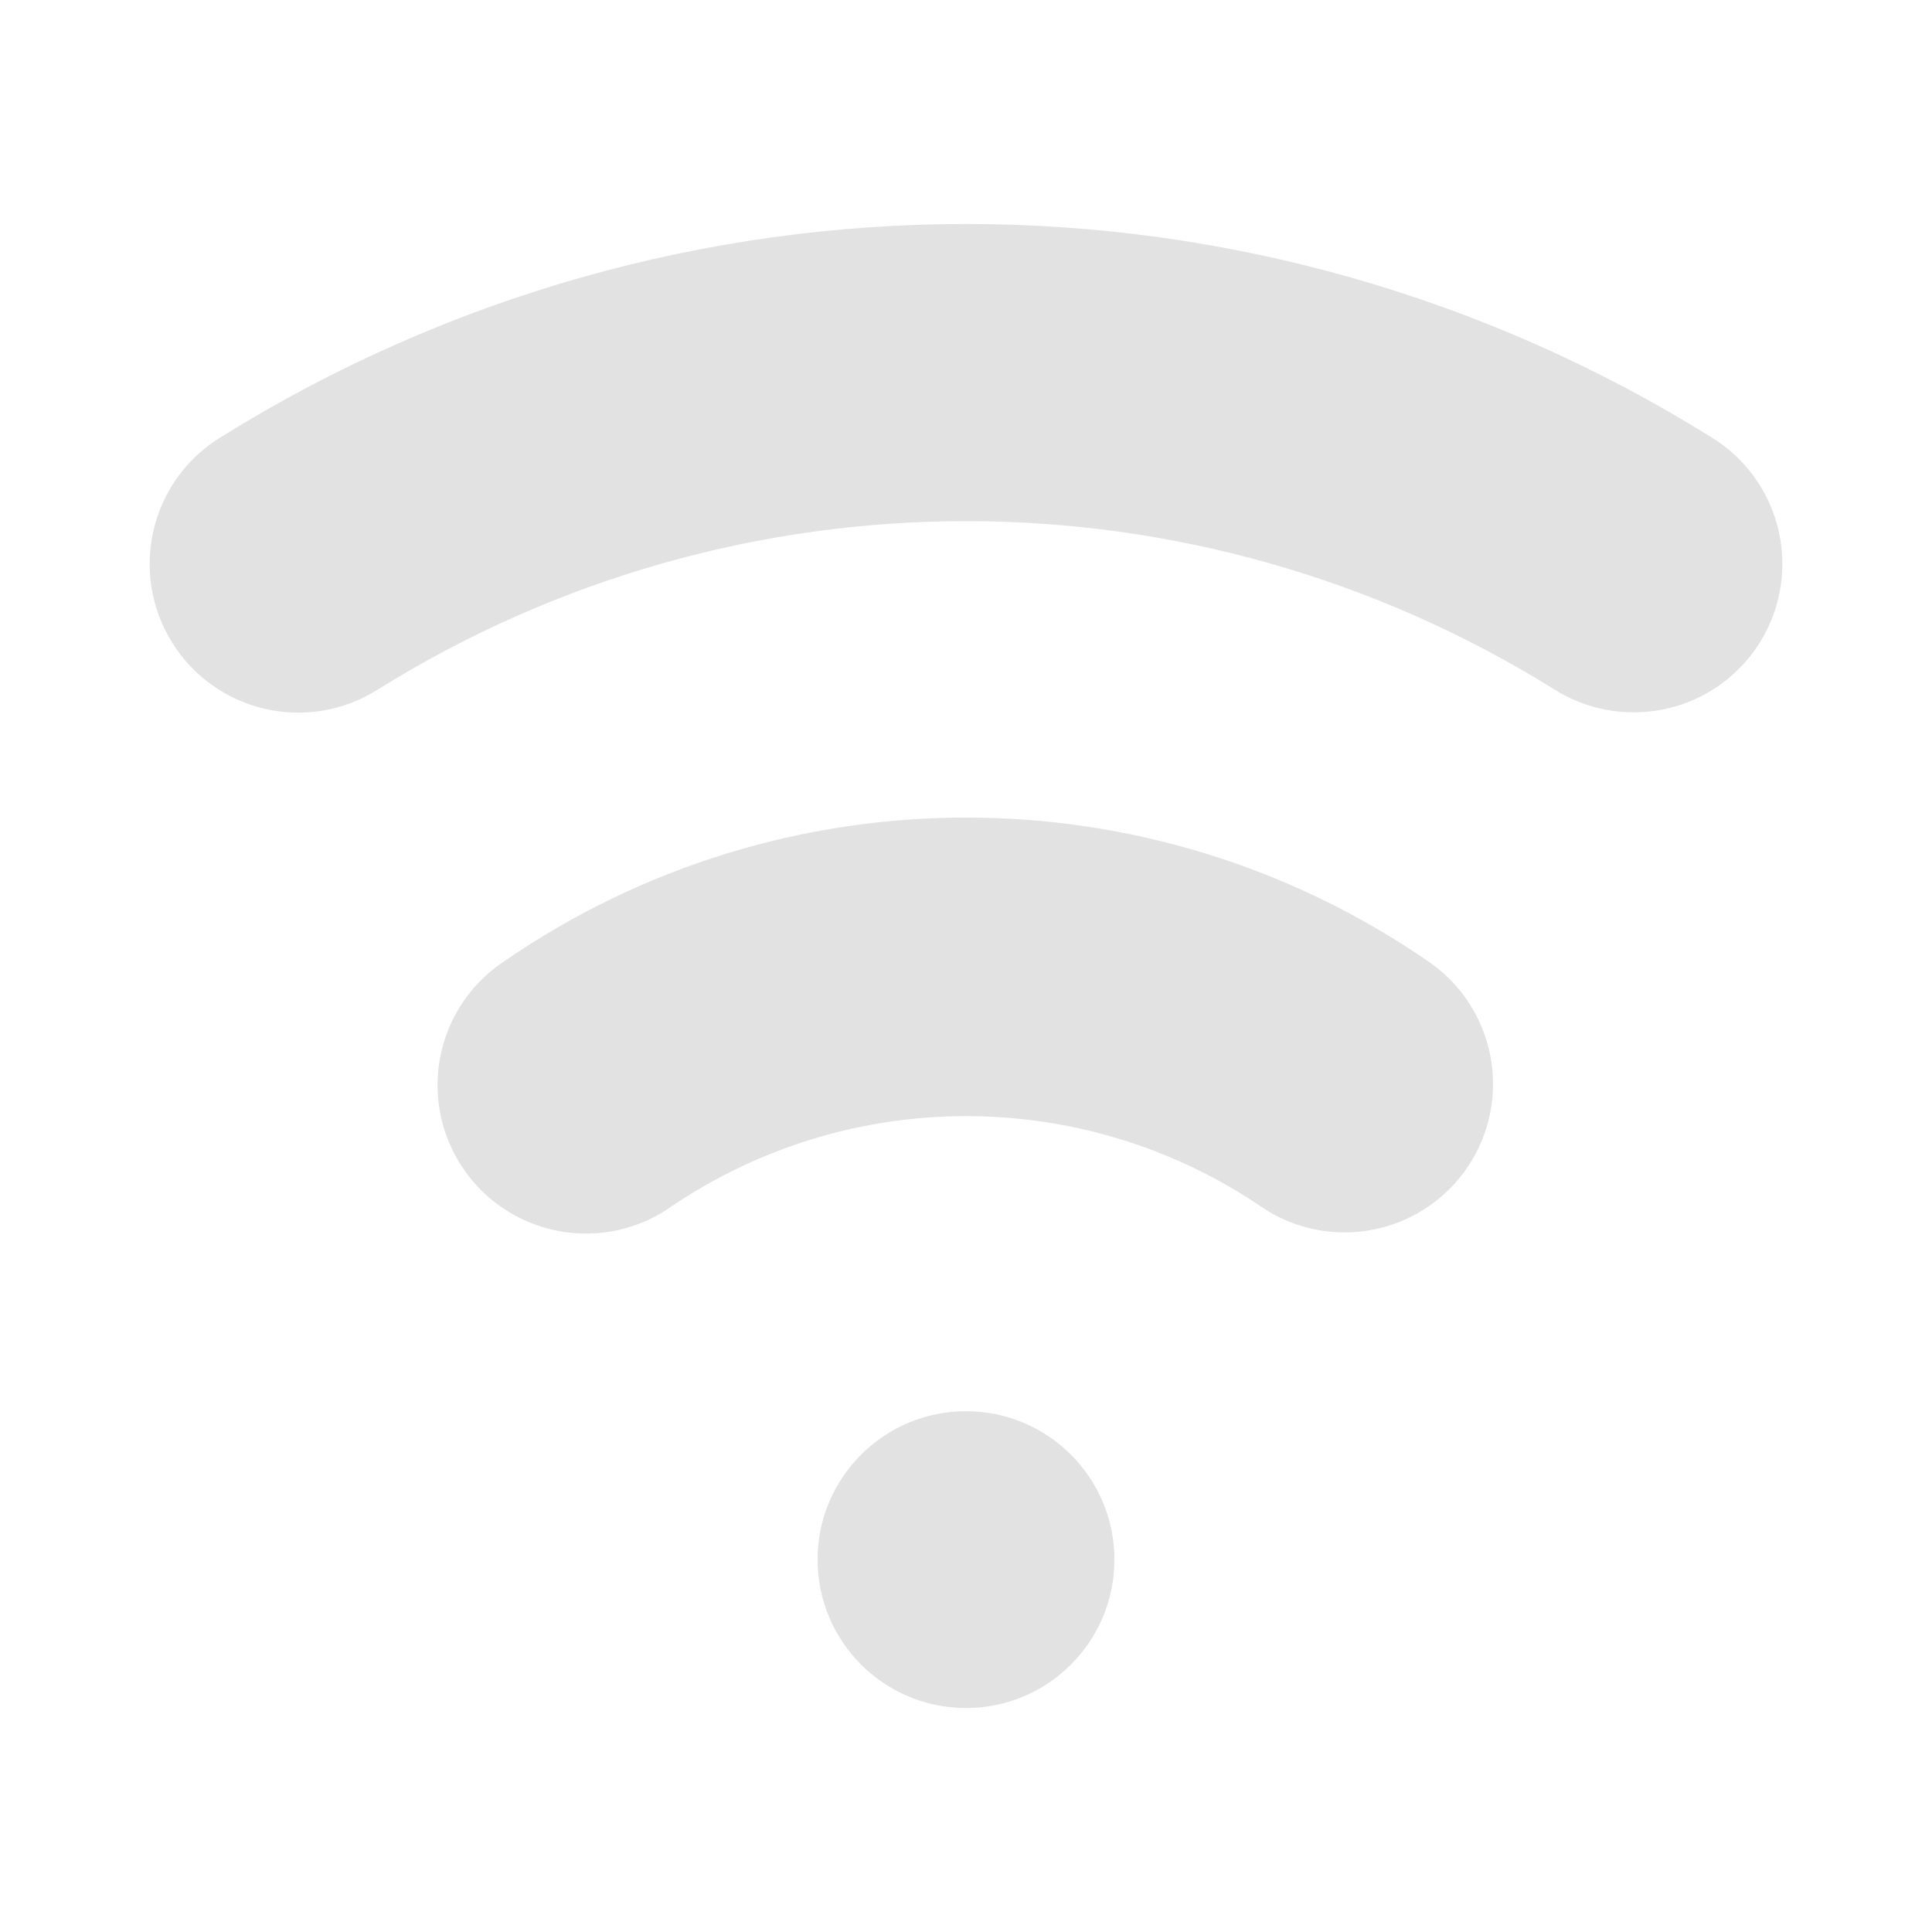
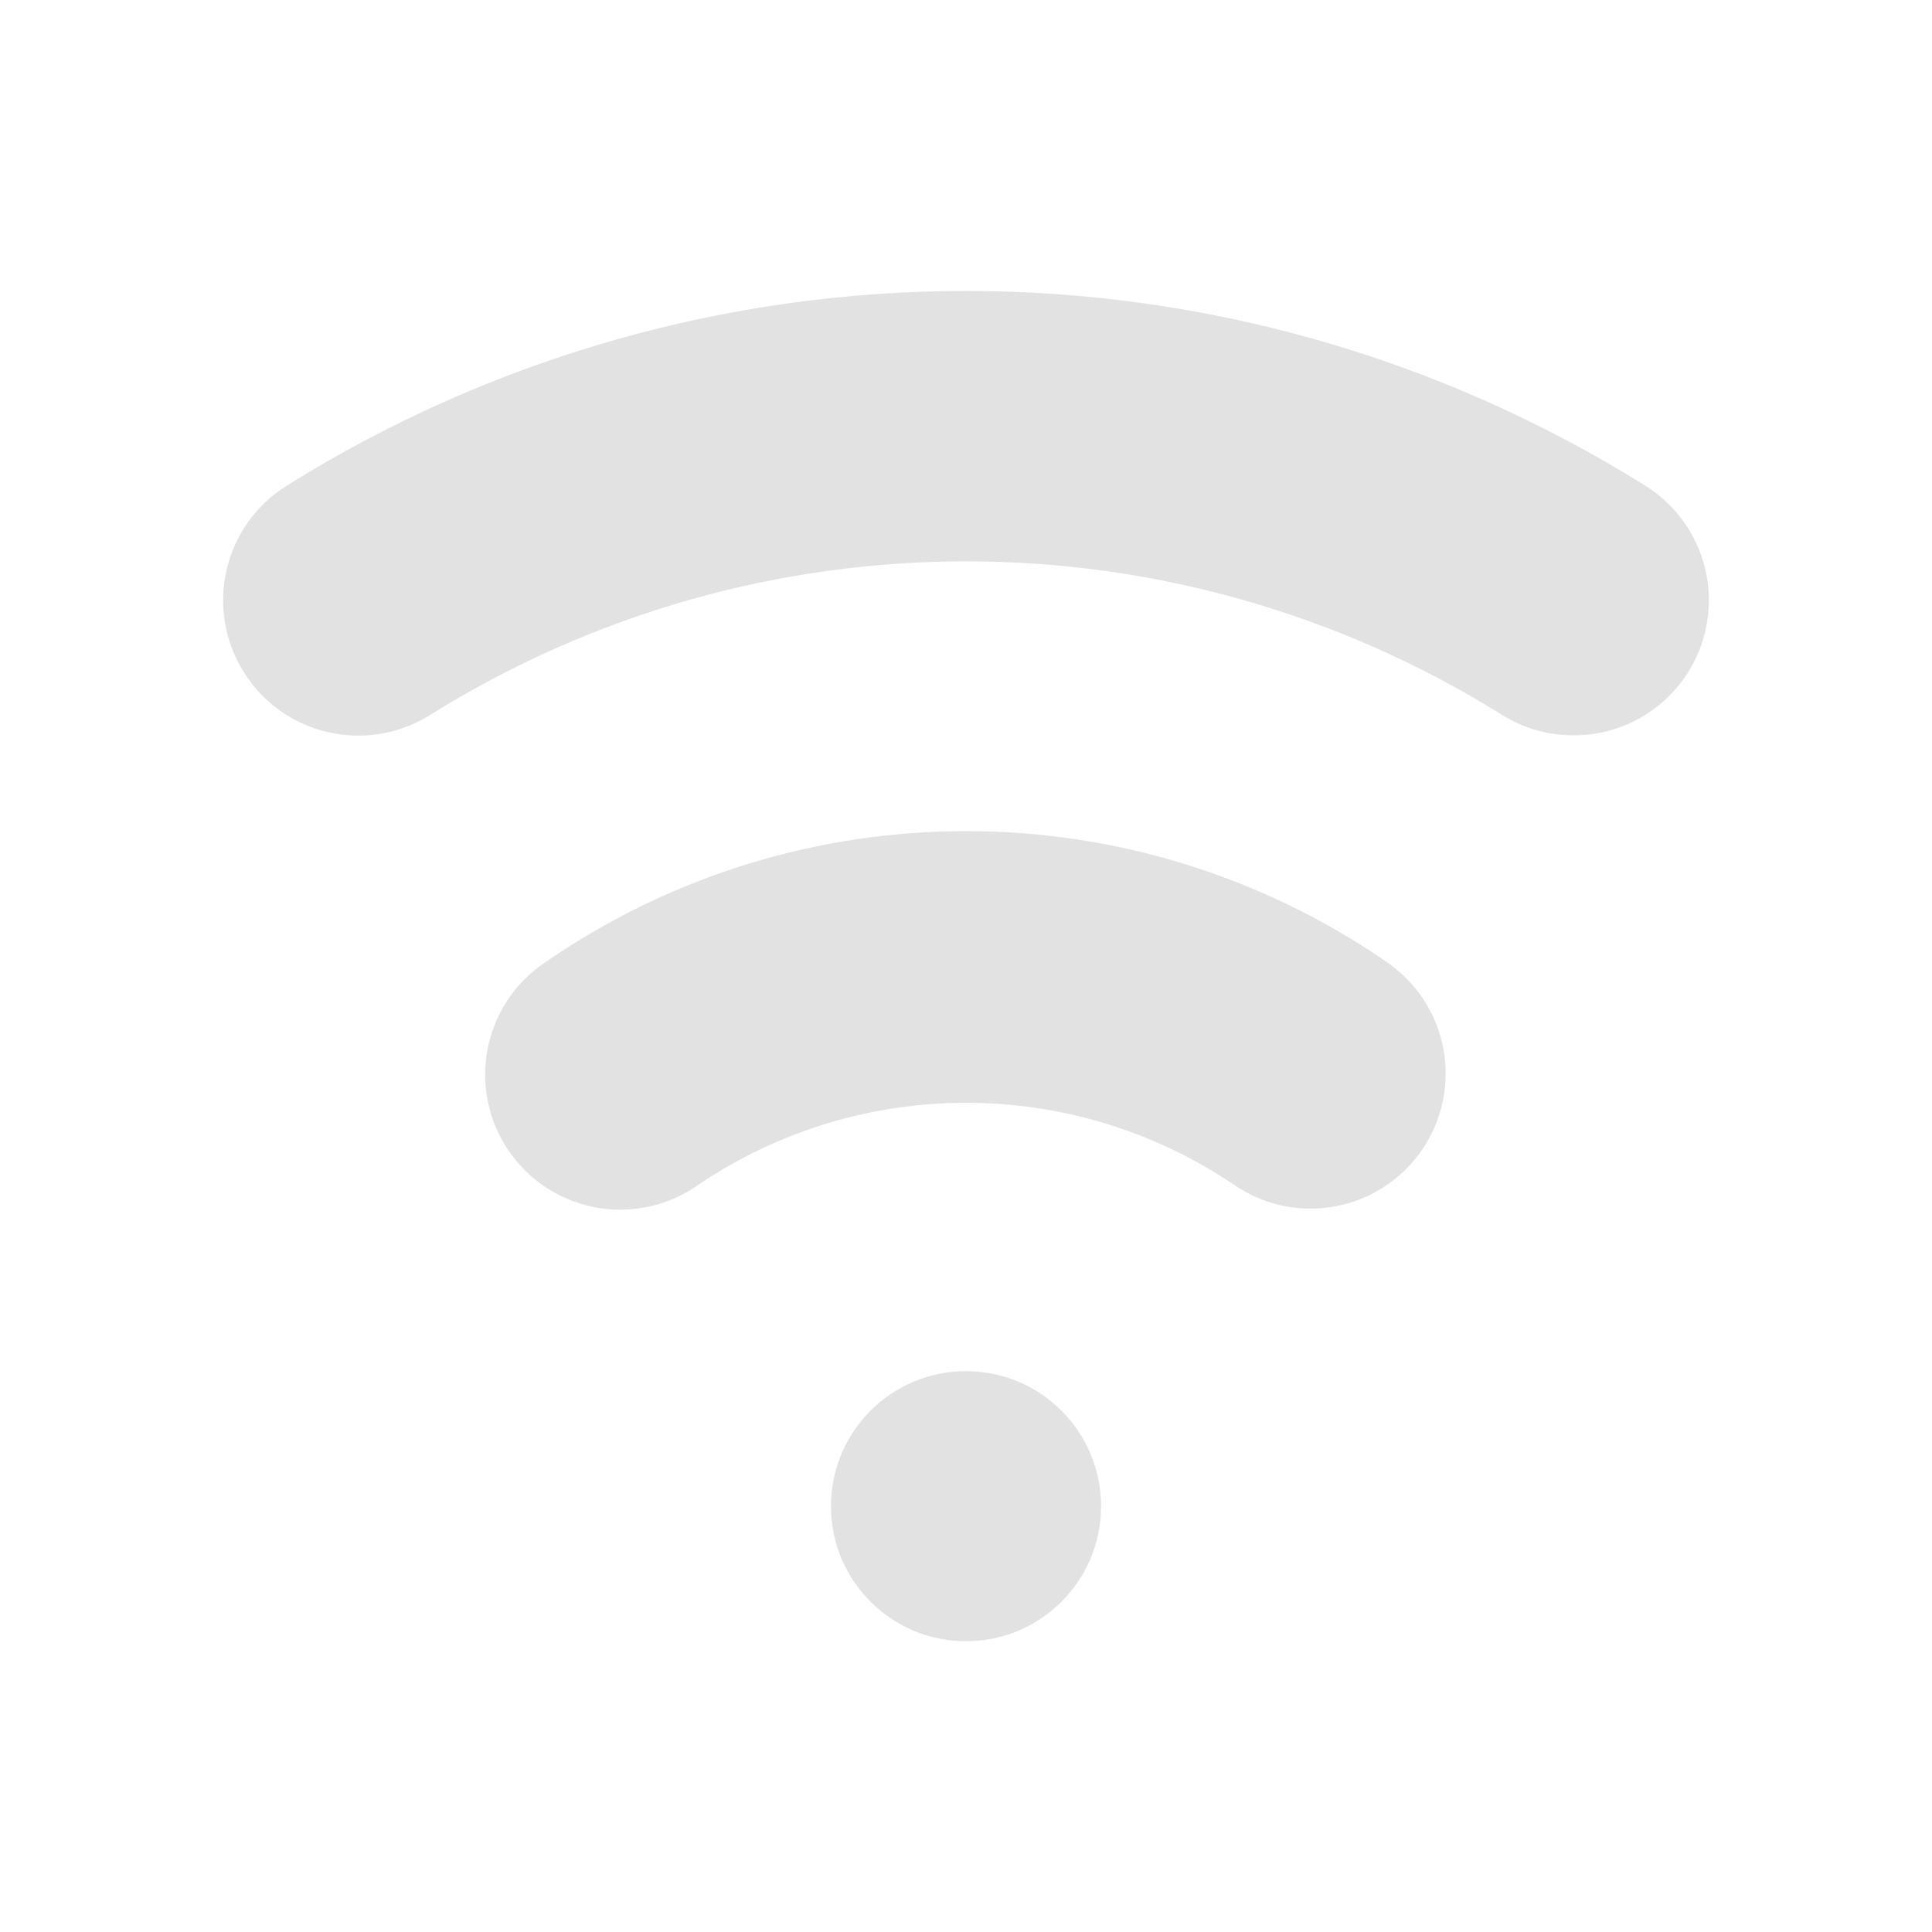
<svg xmlns="http://www.w3.org/2000/svg" version="1.1" width="1080" height="1080" viewBox="0 0 1080 1080" xml:space="preserve">
  <defs>
</defs>
-   <g transform="matrix(1 0 0 1 540 540)" id="968f4886-0e3d-4101-95fc-309b07110127">
+   <rect x="0" y="0" width="100%" height="100%" fill="transparent" />
+   <g transform="matrix(1 0 0 1 540 540)" id="b553eeb2-f3ef-4c5d-b892-d13203117e2e">
    <rect style="stroke: none; stroke-width: 1; stroke-dasharray: none; stroke-linecap: butt; stroke-dashoffset: 0; stroke-linejoin: miter; stroke-miterlimit: 4; fill: rgb(255,255,255); fill-rule: nonzero; opacity: 1; visibility: hidden;" vector-effect="non-scaling-stroke" x="-540" y="-540" rx="0" ry="0" width="1080" height="1080" />
  </g>
-   <g transform="matrix(1 0 0 1 540 540)" id="d6bf9cad-075d-4a31-95e9-69ba721a9ad1">
+   <g transform="matrix(1 0 0 1 540 540)" id="c639dc44-86e8-4bec-a0c7-143a50158a53">
</g>
-   <g transform="matrix(41.48 0 0 41.48 540 540)">
+   <g transform="matrix(0.91 0 0 0.91 540 540)">
    <g style="" vector-effect="non-scaling-stroke">
-       <g transform="matrix(1 0 0 1 0 8)">
+       <g transform="matrix(1 0 0 1 0 0)">
+         <rect style="stroke: none; stroke-width: 1; stroke-dasharray: none; stroke-linecap: butt; stroke-dashoffset: 0; stroke-linejoin: miter; stroke-miterlimit: 4; fill: rgb(255,255,255); fill-rule: nonzero; opacity: 1; visibility: hidden;" vector-effect="non-scaling-stroke" x="-540" y="-540" rx="0" ry="0" width="1080" height="1080" />
+       </g>
+       <g transform="matrix(41.48 0 0 41.48 0 331.84)">
        <circle style="stroke: none; stroke-width: 1; stroke-dasharray: none; stroke-linecap: butt; stroke-dashoffset: 0; stroke-linejoin: miter; stroke-miterlimit: 4; fill: rgb(226,226,226); fill-rule: nonzero; opacity: 1;" vector-effect="non-scaling-stroke" cx="0" cy="0" r="2" />
      </g>
-       <g transform="matrix(1 0 0 1 -0.01 0.8)">
+       <g transform="matrix(41.48 0 0 41.48 -0.39 33.3)">
        <path style="stroke: none; stroke-width: 1; stroke-dasharray: none; stroke-linecap: butt; stroke-dashoffset: 0; stroke-linejoin: miter; stroke-miterlimit: 4; fill: rgb(226,226,226); fill-rule: nonzero; opacity: 1;" vector-effect="non-scaling-stroke" transform=" translate(-11.99, -12.8)" d="M 17.1 15.59 C 16.695 15.59 16.3 15.467 15.967 15.236 C 13.571 13.619 10.433 13.619 8.037 15.236 C 7.449 15.654 6.682 15.723 6.029 15.416 C 5.376 15.11 4.938 14.475 4.884 13.756 C 4.83 13.037 5.167 12.344 5.767 11.943 C 9.52 9.352 14.484 9.352 18.237 11.943 C 18.959 12.44 19.272 13.349 19.012 14.185 C 18.751 15.022 17.976 15.591 17.1 15.59 Z" stroke-linecap="round" />
      </g>
-       <g transform="matrix(1 0 0 1 0 -6.71)">
+       <g transform="matrix(41.48 0 0 41.48 0 -278.22)">
        <path style="stroke: none; stroke-width: 1; stroke-dasharray: none; stroke-linecap: butt; stroke-dashoffset: 0; stroke-linejoin: miter; stroke-miterlimit: 4; fill: rgb(226,226,226); fill-rule: nonzero; opacity: 1;" vector-effect="non-scaling-stroke" transform=" translate(-12, -5.29)" d="M 21 8.581 C 20.626 8.582 20.26 8.478 19.942 8.281 C 15.084 5.246 8.92 5.246 4.062 8.281 C 3.124 8.867 1.888 8.582 1.303 7.643 C 0.717 6.705 1.002 5.47 1.94 4.884 C 8.095 1.039 15.905 1.039 22.06 4.884 C 22.818 5.357 23.17 6.274 22.924 7.132 C 22.678 7.991 21.893 8.582 21 8.581 Z" stroke-linecap="round" />
      </g>
    </g>
  </g>
-   <g transform="matrix(NaN NaN NaN NaN 0 0)">
-     <g style="">
- </g>
-   </g>
</svg>
